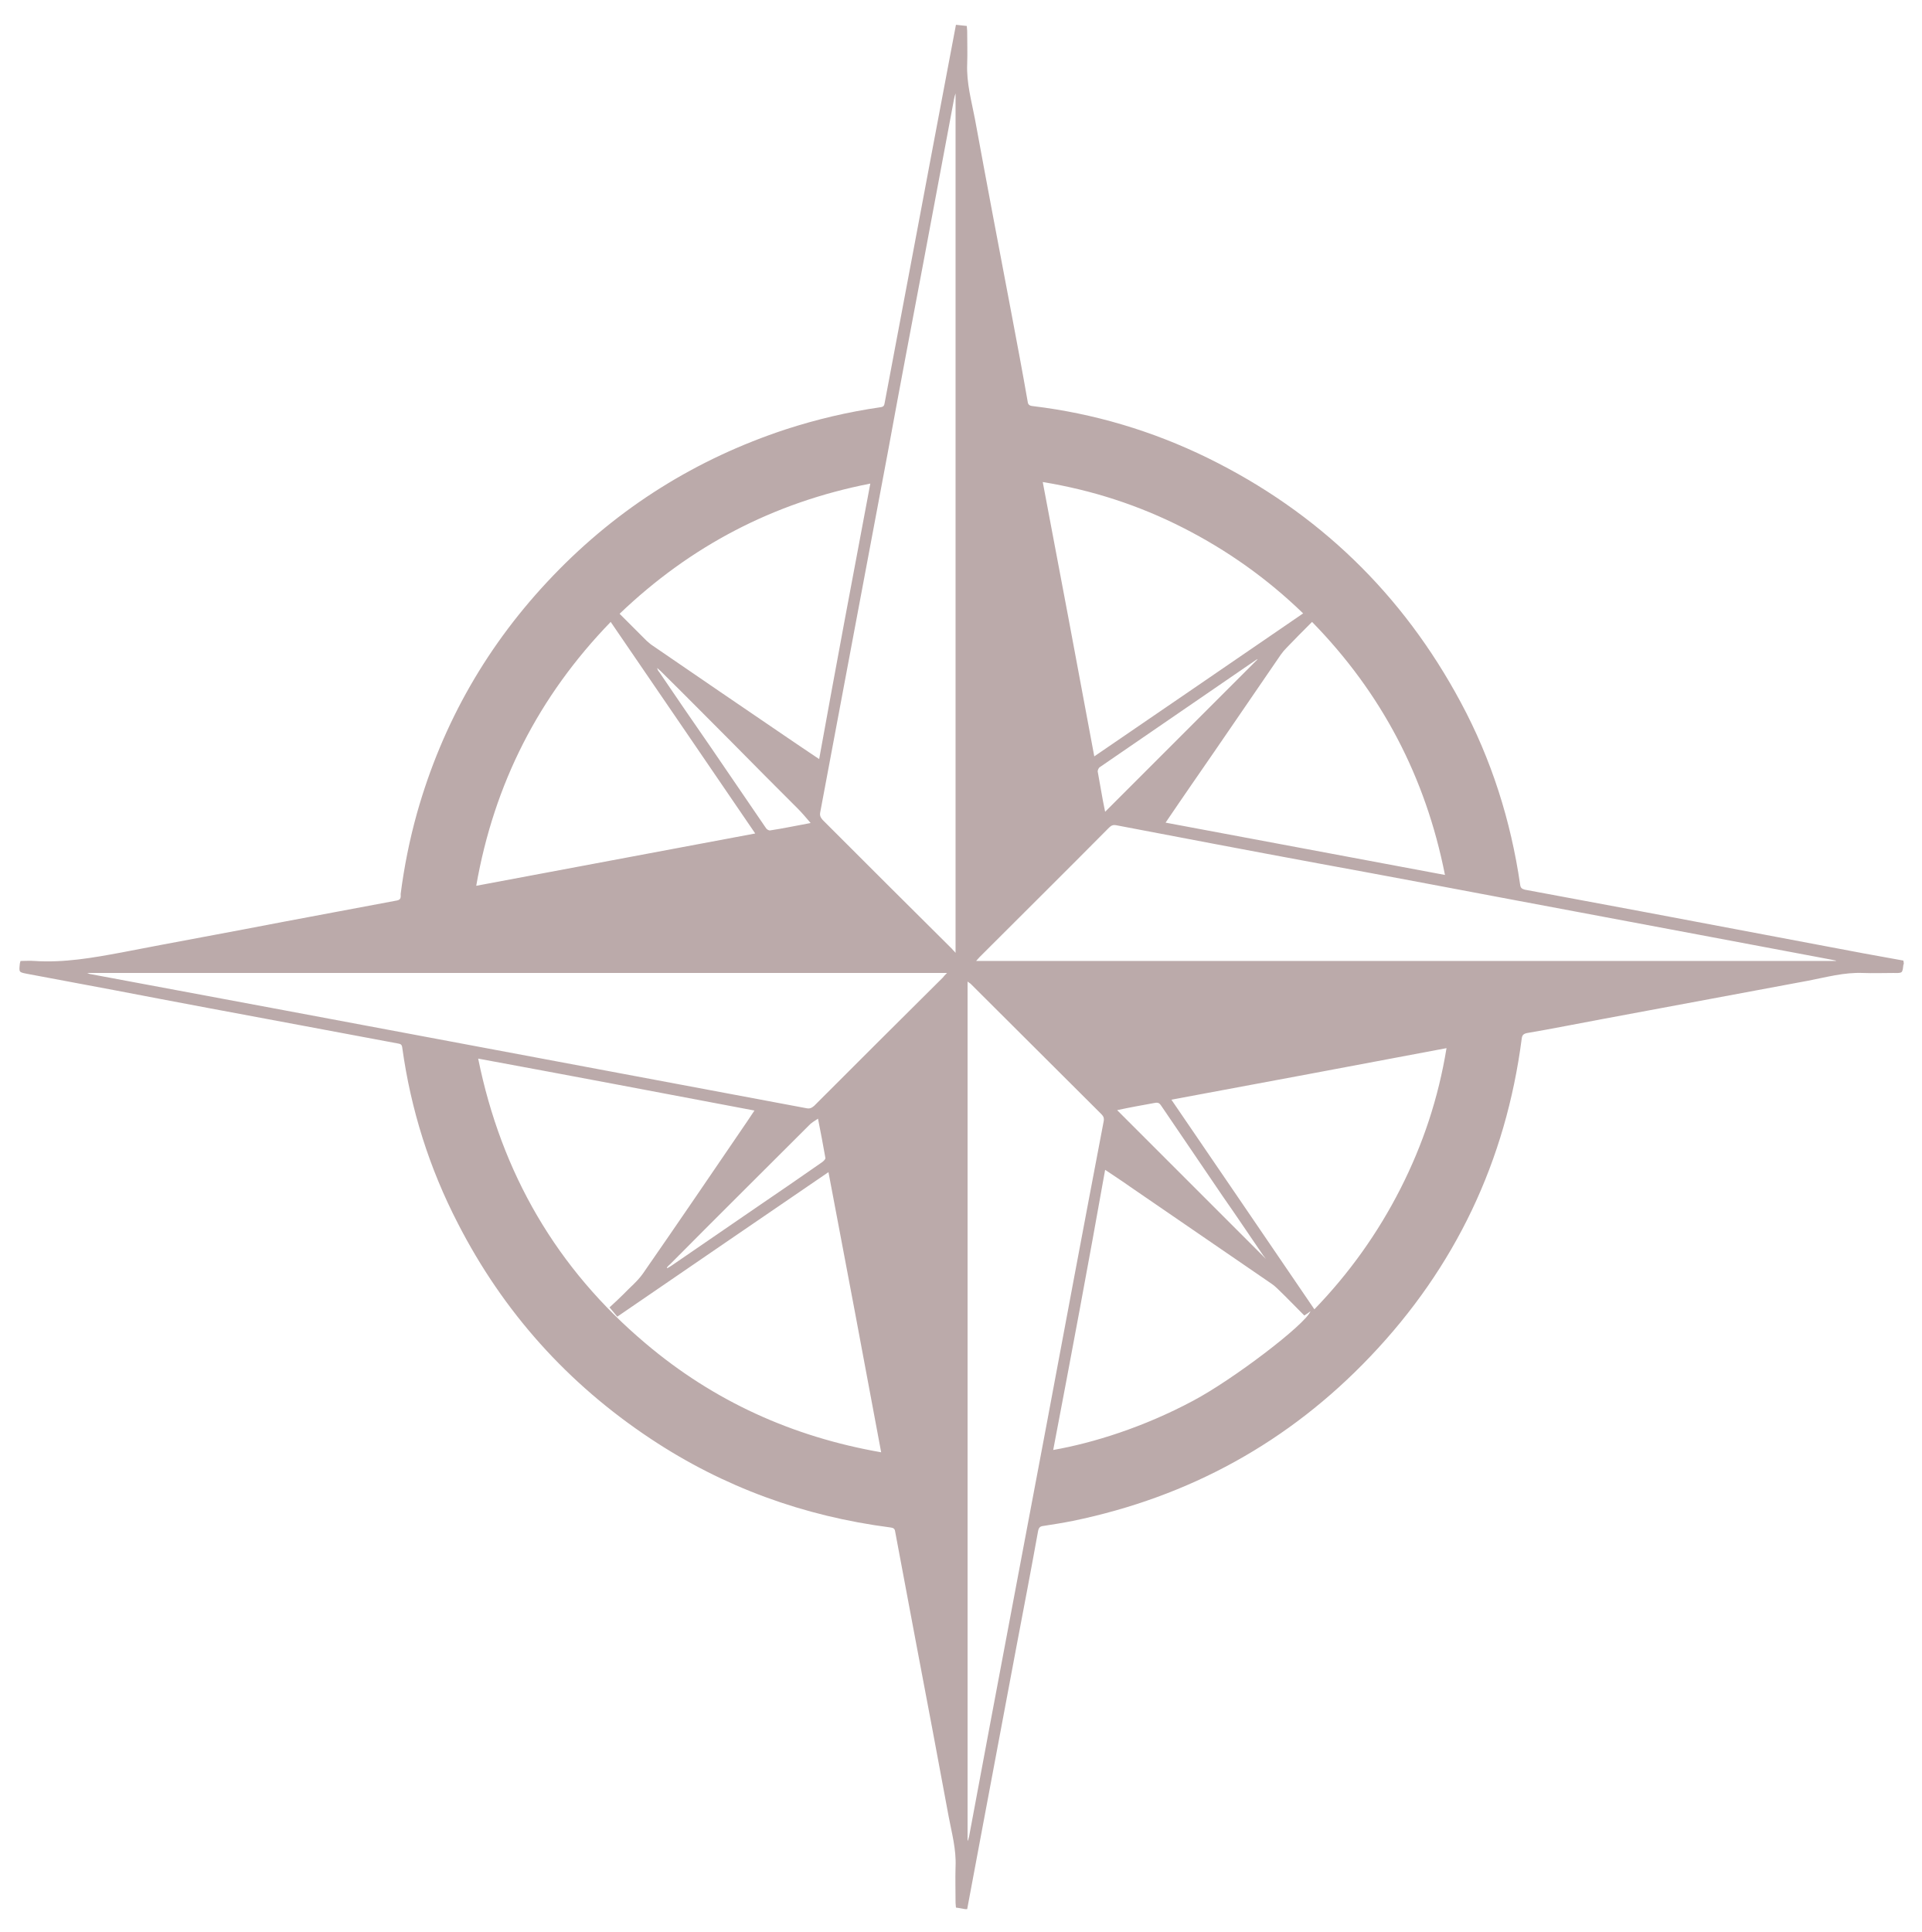
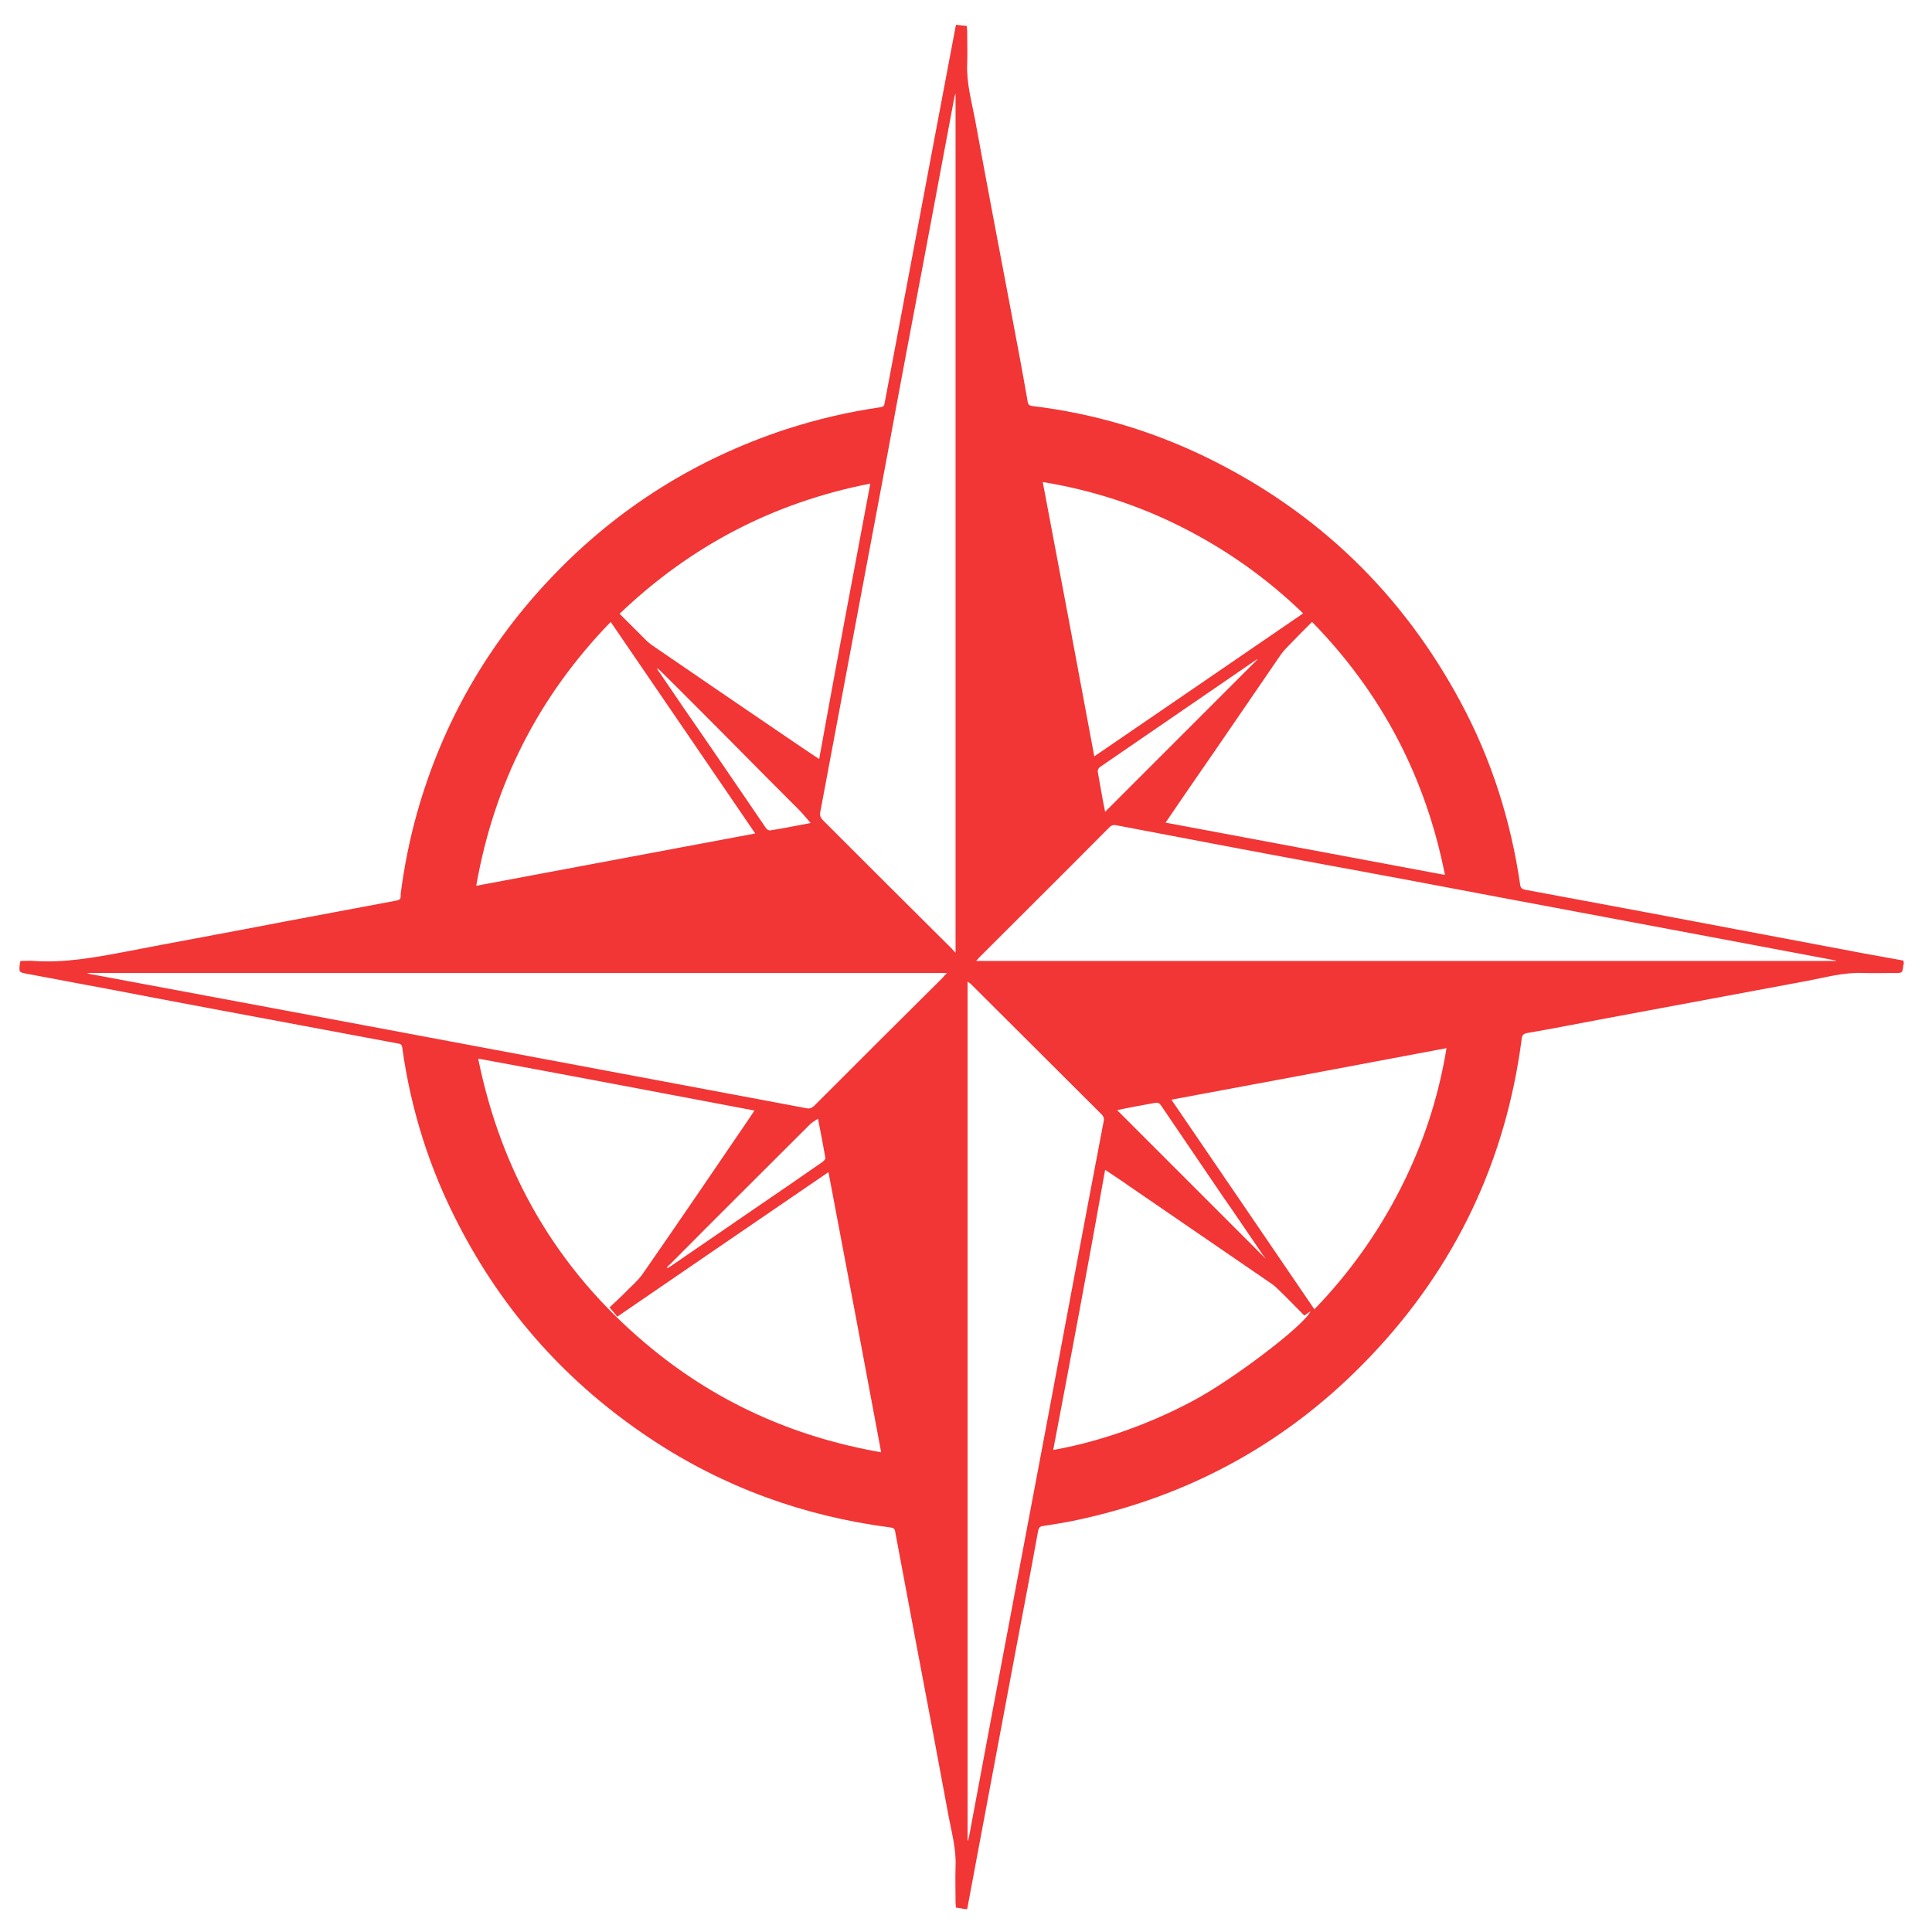
<svg xmlns="http://www.w3.org/2000/svg" version="1.1" id="Layer_1" x="0px" y="0px" viewBox="0 0 495.9 498.6" style="enable-background:new 0 0 495.9 498.6;" xml:space="preserve">
  <style type="text/css">
- 	.st0{fill:#BBAAAA;}
+ 	.st0{fill:#F23535;}
</style>
  <g>
    <path class="st0" d="M491.3,248.8c0,0.1-0.1,0.1-0.1,0.2c-0.1,0.6-0.1,1.6-0.5,1.9c-0.5,0.3-1.4,0.2-2.1,0.2c-2.6,0-5.2,0.1-7.8,0   c-4.9-0.2-9.5,1.1-14.2,2c-17.7,3.3-35.4,6.6-53.1,9.9c-6.5,1.2-12.9,2.5-19.4,3.6c-1,0.2-1.3,0.6-1.4,1.5   c-4.1,31.5-17.1,58.9-39,81.9c-21.1,22.2-46.8,36.3-76.8,42.5c-2.5,0.5-5,0.9-7.6,1.3c-0.9,0.1-1.2,0.4-1.4,1.3   c-1.8,10-3.7,19.9-5.6,29.9c-3.1,16.3-6.1,32.7-9.2,49c-1.2,6.2-2.3,12.5-3.5,18.7c-0.2,0-0.3,0-0.5,0c-0.7-0.1-1.5-0.3-2.4-0.4   c0-0.4-0.1-0.8-0.1-1.2c0-3.1-0.1-6.2,0-9.4c0.2-4.5-1-8.7-1.8-13c-2.7-14.7-5.5-29.4-8.3-44.2c-1.8-9.8-3.7-19.5-5.5-29.3   c-0.1-0.8-0.6-0.9-1.2-1c-22.4-2.9-43.1-10.4-61.9-22.9c-21.4-14.2-38-32.7-49.7-55.5c-7.4-14.3-12.2-29.5-14.4-45.5   c-0.1-0.7-0.4-0.9-1.1-1c-8.4-1.6-16.7-3.1-25.1-4.7c-16.1-3-32.2-6-48.3-9.1c-7.5-1.4-14.9-2.8-22.4-4.2c-2-0.4-2-0.4-1.8-2.4   c0-0.3,0.1-0.5,0.2-0.9c1.2,0,2.4-0.1,3.6,0c7.6,0.5,15-0.8,22.5-2.2c13.9-2.7,27.8-5.2,41.7-7.9c9.8-1.8,19.5-3.7,29.3-5.5   c1.2-0.2,1-1,1-1.7c0.9-7,2.3-14,4.2-20.8c6.6-23.4,18.3-43.8,35.2-61.4c16.8-17.5,36.9-30.1,60-37.7c8-2.6,16.1-4.5,24.4-5.7   c0.8-0.1,1-0.4,1.1-1.1c2.5-13.3,5-26.5,7.5-39.8c2.9-15.6,5.9-31.2,8.8-46.7c0.7-3.6,1.4-7.3,2.1-11.1c0.9,0.1,1.8,0.2,2.8,0.3   c0,0.5,0.1,0.9,0.1,1.3c0,2.8,0.1,5.7,0,8.5c-0.2,4.9,1.1,9.5,2,14.2c3.1,16.9,6.3,33.8,9.5,50.6c1.4,7.4,2.8,14.8,4.1,22.3   c0.1,0.8,0.4,1.1,1.3,1.2c15.8,1.9,30.9,6.4,45.2,13.4c28.5,14,50.3,35.1,65.3,63.1c7.9,14.7,12.9,30.5,15.3,47   c0.1,0.8,0.4,1.1,1.2,1.3c10.4,1.9,20.7,3.9,31.1,5.8c15.5,2.9,31.1,5.9,46.6,8.8c6.7,1.3,13.3,2.5,20,3.7   C491.3,248.3,491.3,248.5,491.3,248.8z M123.4,273.2c6,29.6,20.3,54.2,43.2,73.5c17.6,14.9,37.9,24.1,60.8,28.1   c-4.5-24.2-9-48.1-13.6-72.3c-18.3,12.5-36.4,24.9-54.5,37.3c-0.7-0.8-1.2-1.5-2-2.4c1.2-1.1,2.4-2.2,3.5-3.3   c1.7-1.8,3.7-3.4,5.1-5.4c9.1-13.1,18-26.2,27-39.4c0.6-0.9,1.2-1.8,1.8-2.7C170.9,282.1,147.3,277.6,123.4,273.2z M244.4,251.1   c-74.1,0-147.9,0-221.9,0c0.5,0.2,0.7,0.3,0.9,0.3c16.6,3.1,33.2,6.2,49.8,9.3c22.4,4.2,44.8,8.4,67.2,12.6   c22.6,4.2,45.1,8.5,67.7,12.7c0.9,0.2,1.4-0.1,2-0.6c11.1-11.1,22.1-22.1,33.2-33.1C243.6,251.9,243.9,251.6,244.4,251.1z    M249.7,475h0.1c0.1-0.4,0.2-0.8,0.3-1.1c1.7-9.1,3.4-18.2,5.1-27.3c4.9-26.2,9.9-52.4,14.8-78.5c4.9-26.2,9.8-52.4,14.8-78.6   c0.2-0.9,0-1.4-0.6-2c-11.1-11.1-22.3-22.2-33.4-33.3c-0.1-0.1-0.2-0.2-0.3-0.3c-0.2-0.2-0.5-0.3-0.8-0.6   C249.7,327.4,249.7,401.2,249.7,475z M473.8,248v-0.1c-0.5-0.1-1-0.2-1.5-0.3c-11.3-2.1-22.7-4.3-34-6.4c-16.3-3.1-32.7-6.1-49-9.2   c-16.4-3.1-32.8-6.2-49.2-9.2c-17.3-3.2-34.6-6.5-51.9-9.8c-0.9-0.2-1.4,0-2,0.6c-11.1,11.2-22.3,22.3-33.4,33.4   c-0.3,0.3-0.5,0.6-0.9,1C326,248,399.9,248,473.8,248z M246.6,245.9c0-74.1,0-147.9,0-221.8c-0.2,0.5-0.3,1-0.4,1.5   c-2.6,13.9-5.2,27.7-7.8,41.6c-3.1,16.4-6.2,32.7-9.2,49.1c-3,16-6,31.9-9,47.9c-2.8,15.1-5.7,30.2-8.5,45.3   c-0.2,0.9,0,1.4,0.6,2.1c11.1,11.1,22.2,22.2,33.4,33.3C245.9,245.2,246.2,245.4,246.6,245.9z M157.6,160.5   c-18.6,19.2-30.1,41.8-34.7,68.1c24.1-4.5,48-9,72-13.5C182.5,196.9,170.1,178.8,157.6,160.5z M302.3,283.8   c12.4,18.1,24.6,36.1,36.9,54.1c9-9.3,16.4-19.7,22.2-31.1c5.8-11.4,9.8-23.4,11.9-36.3C349.5,275,326,279.4,302.3,283.8z    M271.8,374.2c10.3-1.8,23.4-5.9,36.1-12.7c10.2-5.4,28.9-19.6,30.3-23.1c-0.5,0.4-1,0.7-1.6,1.1c-2.3-2.3-4.6-4.7-7-7   c-0.5-0.5-1-0.9-1.6-1.3c-12.1-8.3-24.2-16.6-36.3-24.9c-2.1-1.5-4.3-2.9-6.5-4.4C280.9,326.1,276.4,350.1,271.8,374.2z    M282.4,195.2c18.1-12.4,36-24.6,53.9-36.9c-9.3-9-19.6-16.3-31-22.1s-23.4-9.7-36.2-11.8C273.6,148.1,278,171.5,282.4,195.2z    M300.8,212.3c24.1,4.5,48,9,72.1,13.5c-5-25.3-16.4-47-34.3-65.3c-2.3,2.3-4.4,4.4-6.5,6.6c-0.6,0.6-1.1,1.2-1.6,1.9   c-7.7,11.2-15.3,22.4-23,33.5C305.3,205.7,303.1,208.9,300.8,212.3z M224.6,124.8c-25,4.9-46.4,16.1-64.7,33.6c2.4,2.4,4.7,4.7,7,7   c0.5,0.4,1,0.9,1.5,1.2c11.5,7.9,23.1,15.8,34.7,23.7c2.7,1.8,5.4,3.7,8.3,5.6C215.7,172.1,220.1,148.6,224.6,124.8z M209.2,212.4   c-1.2-1.4-2.2-2.6-3.3-3.7c-5.7-5.7-11.4-11.4-17-17.1c-6.1-6.1-12.2-12.3-18.4-18.4c-0.3-0.3-0.6-0.5-0.9-0.8   c0.1,0.5,0.3,0.8,0.5,1c4.4,6.5,8.8,12.9,13.3,19.4c4.7,6.9,9.5,13.9,14.2,20.8c0.2,0.4,0.8,0.8,1.2,0.7   C202.1,213.8,205.4,213.1,209.2,212.4z M324.6,170.1c-0.2,0.1-0.2,0.1-0.3,0.1c-13.5,9.3-27,18.5-40.5,27.8   c-0.3,0.2-0.6,0.9-0.5,1.2c0.4,2.4,0.9,4.9,1.3,7.3c0.2,1,0.4,2,0.6,3C298.3,196.4,311.4,183.3,324.6,170.1z M172.1,327.1   c0,0.1,0.1,0.1,0.1,0.2c0.3-0.2,0.7-0.4,1-0.6c7.4-5.1,14.9-10.2,22.3-15.3c5.6-3.8,11.1-7.6,16.7-11.5c0.4-0.3,0.9-0.8,0.8-1.1   c-0.6-3.3-1.2-6.7-1.9-10.1c-0.9,0.6-1.8,1.1-2.4,1.8c-11.9,11.9-23.9,23.8-35.8,35.8C172.6,326.5,172.4,326.8,172.1,327.1z    M288.3,286.5c12.8,12.8,25.6,25.6,38.4,38.4c-0.2-0.2-0.4-0.6-0.7-0.9c-3.5-5.1-6.9-10.2-10.4-15.2c-5.3-7.8-10.6-15.6-15.9-23.4   c-0.4-0.6-0.7-0.9-1.5-0.8C294.9,285.2,291.5,285.8,288.3,286.5z" />
  </g>
</svg>
